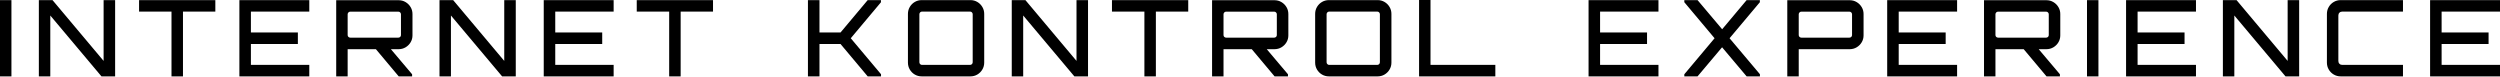
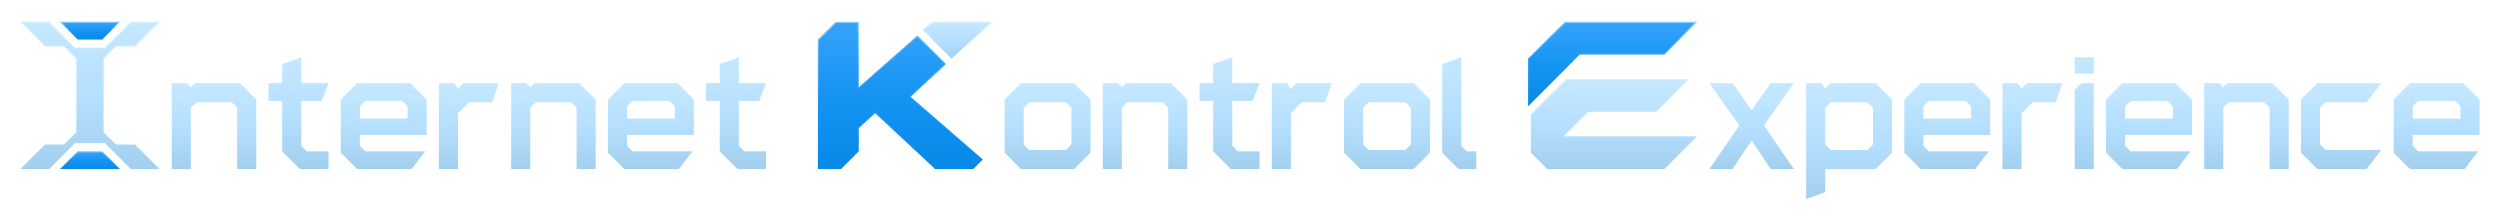
- <svg xmlns="http://www.w3.org/2000/svg" viewBox="0 0 3277.73 100.14" role="img" aria-label="Internet Kontrol Experience" fill="currentColor">
-   <path d="M0 100.14 L0 0.14 L14.99 0.14 L14.99 100.14 Z M50.94 100.14 L50.94 0.14 L68.84 0.14 L135.84 79.86 L135.84 0.14 L150.94 0.14 L150.94 100.14 L133.04 100.14 L65.94 20.32 L65.94 100.14 Z M224.85 100.14 L224.85 100.14 L224.85 15.19 L182.33 15.19 L182.33 0.14 L282.33 0.14 L282.33 15.19 L239.9 15.19 L239.9 100.14 Z M313.86 100.14 L313.86 0.14 L405.51 0.14 L405.51 15.19 L328.96 15.19 L328.96 42.57 L390.53 42.57 L390.53 57.71 L328.96 57.71 L328.96 85.09 L405.51 85.09 L405.51 100.14 Z M522.76 100.14 L491.44 62.82 L511.08 62.82 L540.31 97.37 L540.31 100.14 Z M440.8 100.14 L440.8 0.28 L522.67 0.28 Q527.63 0.28 531.77 2.75 Q535.9 5.22 538.35 9.32 Q540.8 13.43 540.8 18.36 L540.8 46.4 Q540.8 51.34 538.35 55.45 Q535.9 59.55 531.77 62.02 Q527.63 64.49 522.67 64.49 L455.8 64.54 L455.8 100.14 Z M459.24 49.35 L522.26 49.35 Q523.67 49.35 524.69 48.38 Q525.7 47.41 525.7 46 L525.7 18.72 Q525.7 17.31 524.69 16.29 Q523.67 15.28 522.26 15.28 L459.24 15.28 Q457.83 15.28 456.82 16.29 Q455.8 17.31 455.8 18.72 L455.8 46 Q455.8 47.41 456.82 48.38 Q457.83 49.35 459.24 49.35 Z M576.22 100.14 L576.22 0.14 L594.12 0.14 L661.12 79.86 L661.12 0.14 L676.22 0.14 L676.22 100.14 L658.32 100.14 L591.22 20.32 L591.22 100.14 Z M712.89 100.14 L712.89 0.14 L804.54 0.14 L804.54 15.19 L727.99 15.19 L727.99 42.57 L789.56 42.57 L789.56 57.71 L727.99 57.71 L727.99 85.09 L804.54 85.09 L804.54 100.14 Z M877.35 100.14 L877.35 100.14 L877.35 15.19 L834.83 15.19 L834.83 0.14 L934.83 0.14 L934.83 15.19 L892.4 15.19 L892.4 100.14 Z M1208.47 100.14 Q1203.51 100.14 1199.37 97.72 Q1195.24 95.29 1192.81 91.15 Q1190.39 87.02 1190.39 82.05 L1190.39 18.23 Q1190.39 13.26 1192.81 9.13 Q1195.24 4.99 1199.37 2.56 Q1203.51 0.14 1208.47 0.14 L1272.3 0.14 Q1277.25 0.14 1281.37 2.56 Q1285.49 4.99 1287.94 9.13 Q1290.39 13.26 1290.39 18.23 L1290.39 82.05 Q1290.39 87.02 1287.94 91.15 Q1285.49 95.29 1281.37 97.72 Q1277.25 100.14 1272.3 100.14 Z M1208.83 85.09 L1271.84 85.09 Q1273.26 85.09 1274.27 84.07 Q1275.29 83.06 1275.29 81.65 L1275.29 18.63 Q1275.29 17.22 1274.27 16.21 Q1273.26 15.19 1271.84 15.19 L1208.83 15.19 Q1207.42 15.19 1206.4 16.21 Q1205.39 17.22 1205.39 18.63 L1205.39 81.65 Q1205.39 83.06 1206.4 84.07 Q1207.42 85.09 1208.83 85.09 Z M1326.5 100.14 L1326.5 0.14 L1344.4 0.14 L1411.4 79.86 L1411.4 0.14 L1426.5 0.14 L1426.5 100.14 L1408.6 100.14 L1341.5 20.32 L1341.5 100.14 Z M1500.41 100.14 L1500.41 100.14 L1500.41 15.19 L1457.89 15.19 L1457.89 0.14 L1557.89 0.14 L1557.89 15.19 L1515.46 15.19 L1515.46 100.14 Z M1671.1 100.14 L1639.78 62.82 L1659.41 62.82 L1688.64 97.37 L1688.64 100.14 Z M1589.14 100.14 L1589.14 0.28 L1671 0.28 Q1675.96 0.28 1680.1 2.75 Q1684.24 5.22 1686.69 9.32 Q1689.14 13.43 1689.14 18.36 L1689.14 46.4 Q1689.14 51.34 1686.69 55.45 Q1684.24 59.55 1680.1 62.02 Q1675.96 64.49 1671 64.49 L1604.14 64.54 L1604.14 100.14 Z M1607.58 49.35 L1670.59 49.35 Q1672.01 49.35 1673.02 48.38 Q1674.04 47.41 1674.04 46 L1674.04 18.72 Q1674.04 17.31 1673.02 16.29 Q1672.01 15.28 1670.59 15.28 L1607.58 15.28 Q1606.17 15.28 1605.15 16.29 Q1604.14 17.31 1604.14 18.72 L1604.14 46 Q1604.14 47.41 1605.15 48.38 Q1606.17 49.35 1607.58 49.35 Z M1742.36 100.14 Q1737.4 100.14 1733.26 97.72 Q1729.13 95.29 1726.7 91.15 Q1724.28 87.02 1724.28 82.05 L1724.28 18.23 Q1724.28 13.26 1726.7 9.13 Q1729.13 4.99 1733.26 2.56 Q1737.4 0.14 1742.36 0.14 L1806.19 0.14 Q1811.13 0.14 1815.25 2.56 Q1819.38 4.99 1821.83 9.13 Q1824.28 13.26 1824.28 18.23 L1824.28 82.05 Q1824.28 87.02 1821.83 91.15 Q1819.38 95.29 1815.25 97.72 Q1811.13 100.14 1806.19 100.14 Z M1742.72 85.09 L1805.73 85.09 Q1807.15 85.09 1808.16 84.07 Q1809.17 83.06 1809.17 81.65 L1809.17 18.63 Q1809.17 17.22 1808.16 16.21 Q1807.15 15.19 1805.73 15.19 L1742.72 15.19 Q1741.3 15.19 1740.29 16.21 Q1739.28 17.22 1739.28 18.63 L1739.28 81.65 Q1739.28 83.06 1740.29 84.07 Q1741.3 85.09 1742.72 85.09 Z M1860.53 100.14 L1860.53 0 L1875.53 0 L1875.53 85.09 L1960.53 85.09 L1960.53 100.14 Z M2082.75 100.14 L2082.75 0.14 L2174.4 0.14 L2174.4 15.19 L2097.85 15.19 L2097.85 42.57 L2159.42 42.57 L2159.42 57.71 L2097.85 57.71 L2097.85 85.09 L2174.4 85.09 L2174.4 100.14 Z M2208.3 100.14 L2208.3 100.14 L2208.3 97.37 L2247.97 50.14 L2208.3 2.91 L2208.3 0.14 L2225.64 0.14 L2257.91 38.35 L2290 0.14 L2307.33 0.14 L2307.33 2.91 L2267.62 50.14 L2307.42 97.32 L2307.42 100.14 L2290 100.14 L2257.81 61.98 L2225.64 100.14 Z M2343.3 100.14 L2343.3 0.28 L2425.17 0.28 Q2430.13 0.28 2434.27 2.75 Q2438.4 5.22 2440.85 9.32 Q2443.3 13.43 2443.3 18.36 L2443.3 46.4 Q2443.3 51.34 2440.85 55.45 Q2438.4 59.55 2434.27 62.02 Q2430.13 64.49 2425.17 64.49 L2358.3 64.54 L2358.3 100.14 Z M2361.74 49.35 L2424.76 49.35 Q2426.17 49.35 2427.19 48.38 Q2428.2 47.41 2428.2 46 L2428.2 18.72 Q2428.2 17.31 2427.19 16.29 Q2426.17 15.28 2424.76 15.28 L2361.74 15.28 Q2360.33 15.28 2359.32 16.29 Q2358.3 17.31 2358.3 18.72 L2358.3 46 Q2358.3 47.41 2359.32 48.38 Q2360.33 49.35 2361.74 49.35 Z M2474.28 100.14 L2474.28 0.14 L2565.93 0.14 L2565.93 15.19 L2489.38 15.19 L2489.38 42.57 L2550.95 42.57 L2550.95 57.71 L2489.38 57.71 L2489.38 85.09 L2565.93 85.09 L2565.93 100.14 Z M2683.18 100.14 L2651.86 62.82 L2671.5 62.82 L2700.73 97.37 L2700.73 100.14 Z M2601.22 100.14 L2601.22 0.28 L2683.08 0.28 Q2688.05 0.28 2692.18 2.75 Q2696.32 5.22 2698.77 9.32 Q2701.22 13.43 2701.22 18.36 L2701.22 46.4 Q2701.22 51.34 2698.77 55.45 Q2696.32 59.55 2692.18 62.02 Q2688.05 64.49 2683.08 64.49 L2616.22 64.54 L2616.22 100.14 Z M2619.66 49.35 L2682.68 49.35 Q2684.09 49.35 2685.1 48.38 Q2686.12 47.41 2686.12 46 L2686.12 18.72 Q2686.12 17.31 2685.1 16.29 Q2684.09 15.28 2682.68 15.28 L2619.66 15.28 Q2618.25 15.28 2617.23 16.29 Q2616.22 17.31 2616.22 18.72 L2616.22 46 Q2616.22 47.41 2617.23 48.38 Q2618.25 49.35 2619.66 49.35 Z M2736.25 100.14 L2736.25 0.14 L2751.24 0.14 L2751.24 100.14 Z M2787.47 100.14 L2787.47 0.14 L2879.13 0.14 L2879.13 15.19 L2802.57 15.19 L2802.57 42.57 L2864.14 42.57 L2864.14 57.71 L2802.57 57.71 L2802.57 85.09 L2879.13 85.09 L2879.13 100.14 Z M2914.41 100.14 L2914.41 0.14 L2932.31 0.14 L2999.31 79.86 L2999.31 0.14 L3014.41 0.14 L3014.41 100.14 L2996.51 100.14 L2929.41 20.32 L2929.41 100.14 Z M3068.89 100.14 Q3063.9 100.14 3059.78 97.72 Q3055.65 95.29 3053.23 91.17 Q3050.8 87.04 3050.8 82.05 L3050.8 18.23 Q3050.8 13.24 3053.23 9.11 Q3055.65 4.99 3059.78 2.56 Q3063.9 0.14 3068.89 0.14 L3150.53 0.14 L3150.53 15.19 L3070.92 15.19 Q3068.69 15.19 3067.25 16.61 Q3065.8 18.03 3065.8 20.3 L3065.8 79.98 Q3065.8 82.2 3067.25 83.64 Q3068.69 85.09 3070.92 85.09 L3150.53 85.09 L3150.53 100.14 Z M3186.08 100.14 L3186.08 0.14 L3277.74 0.14 L3277.74 15.19 L3201.18 15.19 L3201.18 42.57 L3262.75 42.57 L3262.75 57.71 L3201.18 57.71 L3201.18 85.09 L3277.74 85.09 L3277.74 100.14 Z" />
-   <path class="k" fill="currentColor" d="M1059.28 100.14 L1059.28 0.14 L1074.41 0.14 L1074.41 42.57 L1102.03 42.57 L1137.63 0.14 L1155.01 0.14 L1155.01 2.96 L1115.43 50.14 L1155.1 97.32 L1155.1 100.14 L1137.63 100.14 L1102.03 57.71 L1074.41 57.71 L1074.41 100.14 Z" />
+ <svg xmlns="http://www.w3.org/2000/svg" version="1.1" viewBox="0 0 1834 160" width="1834" height="160">
+   <defs>
+     <linearGradient id="cyan" x1="0" y1="0" x2="0" y2="1">
+       <stop offset="0" stop-color="#C6E8FF" />
+       <stop offset=".52" stop-color="#B4DFFF" />
+       <stop offset="1" stop-color="#A3CFEF" />
+     </linearGradient>
+     <linearGradient id="blue" x1="0" y1="0" x2="0" y2="1">
+       <stop offset="0" stop-color="#37A3FA" />
+       <stop offset=".52" stop-color="#1494F2" />
+       <stop offset="1" stop-color="#0789E8" />
+     </linearGradient>
+     <linearGradient id="edge-light" x1="0" y1="0" x2="0" y2="1">
+       <stop offset="0" stop-color="#D8FCFF" stop-opacity=".55" />
+       <stop offset=".18" stop-color="#D8FCFF" stop-opacity=".27" />
+       <stop offset=".55" stop-color="#D8FCFF" stop-opacity=".06" />
+       <stop offset="1" stop-color="#D8FCFF" stop-opacity="0" />
+     </linearGradient>
+     <clipPath id="clip-i-stem-wings">
+       <path d="M103 252 H124 L143 271 H165 L184 252 H205 L187 270 H173 L164 279 V333 L173 342 H187 L205 360 H184 L165 341 H143 L124 360 H103 L121 342 H135 L144 333 V279 L135 270 H121 Z" />
+     </clipPath>
+     <clipPath id="clip-i-trapezoid-top">
+       <path d="M132 252 H176 L163 265 H145 Z" />
+     </clipPath>
+     <clipPath id="clip-i-trapezoid-bottom">
+       <path d="M145 347 H163 L176 360 H132 Z" />
+     </clipPath>
+     <clipPath id="clip-k-main">
+       <path d="M248 265 261 252H278V300L321 262 342 283 316 307 369 353 362 360H334L290 319 278 330V347L265 360H248Z" />
+     </clipPath>
+     <clipPath id="clip-k-tip">
+       <path d="M325 258 332 252H376L346 279Z" />
+     </clipPath>
+     <clipPath id="clip-e-top">
+       <path d="M429 252 H526 L502 276 H440 L402 314 V279 Z" />
+     </clipPath>
+     <clipPath id="clip-e-main">
+       <path d="M430 294 H520 L496 318 H446 L428 336 H526 L502 360 H416 L404 348 V320 Z" />
+     </clipPath>
+   </defs>
+   <g id="letter-i" transform="translate(-88.000 -236)">
+     <path id="i-stem-wings" d="M103 252 H124 L143 271 H165 L184 252 H205 L187 270 H173 L164 279 V333 L173 342 H187 L205 360 H184 L165 341 H143 L124 360 H103 L121 342 H135 L144 333 V279 L135 270 H121 Z" fill="url(#cyan)" />
+     <path d="M103 252 H124 L143 271 H165 L184 252 H205 L187 270 H173 L164 279 V333 L173 342 H187 L205 360 H184 L165 341 H143 L124 360 H103 L121 342 H135 L144 333 V279 L135 270 H121 Z" fill="none" stroke="url(#edge-light)" stroke-width="1.65" stroke-linejoin="miter" clip-path="url(#clip-i-stem-wings)" />
+     <path id="i-trapezoid-top" d="M132 252 H176 L163 265 H145 Z" fill="url(#blue)" />
+     <path d="M132 252 H176 L163 265 H145 Z" fill="none" stroke="url(#edge-light)" stroke-width="1.65" stroke-linejoin="miter" clip-path="url(#clip-i-trapezoid-top)" />
+     <path id="i-trapezoid-bottom" d="M145 347 H163 L176 360 H132 Z" fill="url(#blue)" />
+     <path d="M145 347 H163 L176 360 H132 Z" fill="none" stroke="url(#edge-light)" stroke-width="1.65" stroke-linejoin="miter" clip-path="url(#clip-i-trapezoid-bottom)" />
+   </g>
+   <path d="M0 -63 H11 L14 -60 17 -63 H50 L62 -51 V0 H48 V-45 L44 -49 H18 L14 -45 V0 H0 Z" fill="url(#cyan)" fill-rule="evenodd" transform="translate(126.000 124)" />
+   <path d="M10 -77 L24 -82 V-63 H44 L39 -50 H24 V-17 L28 -13 H44 V0 H23 L10 -13 V-50 H0 V-63 H10 Z" fill="url(#cyan)" fill-rule="evenodd" transform="translate(197.000 124)" />
+   <path d="M12 -63 H51 L63 -51 V-25 H14 V-17 L18 -13 H62 L52 0 H12 L0 -12 V-51 Z M18 -50 L14 -46 V-37 H49 V-46 L45 -50 Z" fill="url(#cyan)" fill-rule="evenodd" transform="translate(250.000 124)" />
+   <path d="M0 -63 H11 L14 -59 18 -63 H44 L39 -49 H22 L14 -41 V0 H0 Z" fill="url(#cyan)" fill-rule="evenodd" transform="translate(322.000 124)" />
+   <path d="M0 -63 H11 L14 -60 17 -63 H50 L62 -51 V0 H48 V-45 L44 -49 H18 L14 -45 V0 H0 Z" fill="url(#cyan)" fill-rule="evenodd" transform="translate(375.000 124)" />
+   <path d="M12 -63 H51 L63 -51 V-25 H14 V-17 L18 -13 H62 L52 0 H12 L0 -12 V-51 Z M18 -50 L14 -46 V-37 H49 V-46 L45 -50 Z" fill="url(#cyan)" fill-rule="evenodd" transform="translate(446.000 124)" />
+   <path d="M10 -77 L24 -82 V-63 H44 L39 -50 H24 V-17 L28 -13 H44 V0 H23 L10 -13 V-50 H0 V-63 H10 Z" fill="url(#cyan)" fill-rule="evenodd" transform="translate(518.000 124)" />
+   <g id="letter-k" transform="translate(352.000 -236)">
+     <path id="k-main" d="M248 265 261 252H278V300L321 262 342 283 316 307 369 353 362 360H334L290 319 278 330V347L265 360H248Z" fill="url(#blue)" />
+     <path d="M248 265 261 252H278V300L321 262 342 283 316 307 369 353 362 360H334L290 319 278 330V347L265 360H248Z" fill="none" stroke="url(#edge-light)" stroke-width="1.65" stroke-linejoin="miter" clip-path="url(#clip-k-main)" />
+     <path id="k-tip" d="M325 258 332 252H376L346 279Z" fill="url(#cyan)" />
+     <path d="M325 258 332 252H376L346 279Z" fill="none" stroke="url(#edge-light)" stroke-width="1.65" stroke-linejoin="miter" clip-path="url(#clip-k-tip)" />
+   </g>
+   <path d="M12 -63 H51 L63 -51 V-12 L51 0 H12 L0 -12 V-51 Z M18 -49 L14 -45 V-18 L18 -14 H45 L49 -18 V-45 L45 -49 Z" fill="url(#cyan)" fill-rule="evenodd" transform="translate(737.000 124)" />
+   <path d="M0 -63 H11 L14 -60 17 -63 H50 L62 -51 V0 H48 V-45 L44 -49 H18 L14 -45 V0 H0 Z" fill="url(#cyan)" fill-rule="evenodd" transform="translate(809.000 124)" />
+   <path d="M10 -77 L24 -82 V-63 H44 L39 -50 H24 V-17 L28 -13 H44 V0 H23 L10 -13 V-50 H0 V-63 H10 Z" fill="url(#cyan)" fill-rule="evenodd" transform="translate(880.000 124)" />
+   <path d="M0 -63 H11 L14 -59 18 -63 H44 L39 -49 H22 L14 -41 V0 H0 Z" fill="url(#cyan)" fill-rule="evenodd" transform="translate(933.000 124)" />
+   <path d="M12 -63 H51 L63 -51 V-12 L51 0 H12 L0 -12 V-51 Z M18 -49 L14 -45 V-18 L18 -14 H45 L49 -18 V-45 L45 -49 Z" fill="url(#cyan)" fill-rule="evenodd" transform="translate(986.000 124)" />
+   <path d="M0 -77 L14 -82 V-17 L18 -13 H25 V0 H12 L0 -12 Z" fill="url(#cyan)" fill-rule="evenodd" transform="translate(1058.000 124)" />
+   <g id="letter-e" transform="translate(719.000 -236)">
+     <path id="e-top" d="M429 252 H526 L502 276 H440 L402 314 V279 Z" fill="url(#blue)" />
+     <path d="M429 252 H526 L502 276 H440 L402 314 V279 Z" fill="none" stroke="url(#edge-light)" stroke-width="1.65" stroke-linejoin="miter" clip-path="url(#clip-e-top)" />
+     <path id="e-main" d="M430 294 H520 L496 318 H446 L428 336 H526 L502 360 H416 L404 348 V320 Z" fill="url(#cyan)" />
+     <path d="M430 294 H520 L496 318 H446 L428 336 H526 L502 360 H416 L404 348 V320 Z" fill="none" stroke="url(#edge-light)" stroke-width="1.65" stroke-linejoin="miter" clip-path="url(#clip-e-main)" />
+   </g>
+   <path d="M0 -63 H17 L31 -43 45 -63 H62 L40 -32 62 0 H45 L31 -21 17 0 H0 L22 -32 Z" fill="url(#cyan)" fill-rule="evenodd" transform="translate(1254.000 124)" />
+   <path d="M0 -63 H11 L14 -59 18 -63 H51 L63 -51 V-12 L51 0 H14 V17 L0 22 Z M18 -49 L14 -45 V-18 L18 -14 H45 L49 -18 V-45 L45 -49 Z" fill="url(#cyan)" fill-rule="evenodd" transform="translate(1325.000 124)" />
+   <path d="M12 -63 H51 L63 -51 V-25 H14 V-17 L18 -13 H62 L52 0 H12 L0 -12 V-51 Z M18 -50 L14 -46 V-37 H49 V-46 L45 -50 Z" fill="url(#cyan)" fill-rule="evenodd" transform="translate(1397.000 124)" />
+   <path d="M0 -63 H11 L14 -59 18 -63 H44 L39 -49 H22 L14 -41 V0 H0 Z" fill="url(#cyan)" fill-rule="evenodd" transform="translate(1469.000 124)" />
+   <path d="M0 -58 L5 -63 H14 V0 H0 Z M0 -82 H14 V-70 H0 Z" fill="url(#cyan)" fill-rule="evenodd" transform="translate(1522.000 124)" />
+   <path d="M12 -63 H51 L63 -51 V-25 H14 V-17 L18 -13 H62 L52 0 H12 L0 -12 V-51 Z M18 -50 L14 -46 V-37 H49 V-46 L45 -50 Z" fill="url(#cyan)" fill-rule="evenodd" transform="translate(1545.000 124)" />
+   <path d="M0 -63 H11 L14 -60 17 -63 H50 L62 -51 V0 H48 V-45 L44 -49 H18 L14 -45 V0 H0 Z" fill="url(#cyan)" fill-rule="evenodd" transform="translate(1617.000 124)" />
+   <path d="M12 -63 H59 L48 -49 H18 L14 -45 V-18 L18 -14 H59 L48 0 H12 L0 -12 V-51 Z" fill="url(#cyan)" fill-rule="evenodd" transform="translate(1688.000 124)" />
+   <path d="M12 -63 H51 L63 -51 V-25 H14 V-17 L18 -13 H62 L52 0 H12 L0 -12 V-51 Z M18 -50 L14 -46 V-37 H49 V-46 L45 -50 Z" fill="url(#cyan)" fill-rule="evenodd" transform="translate(1756.000 124)" />
</svg>
